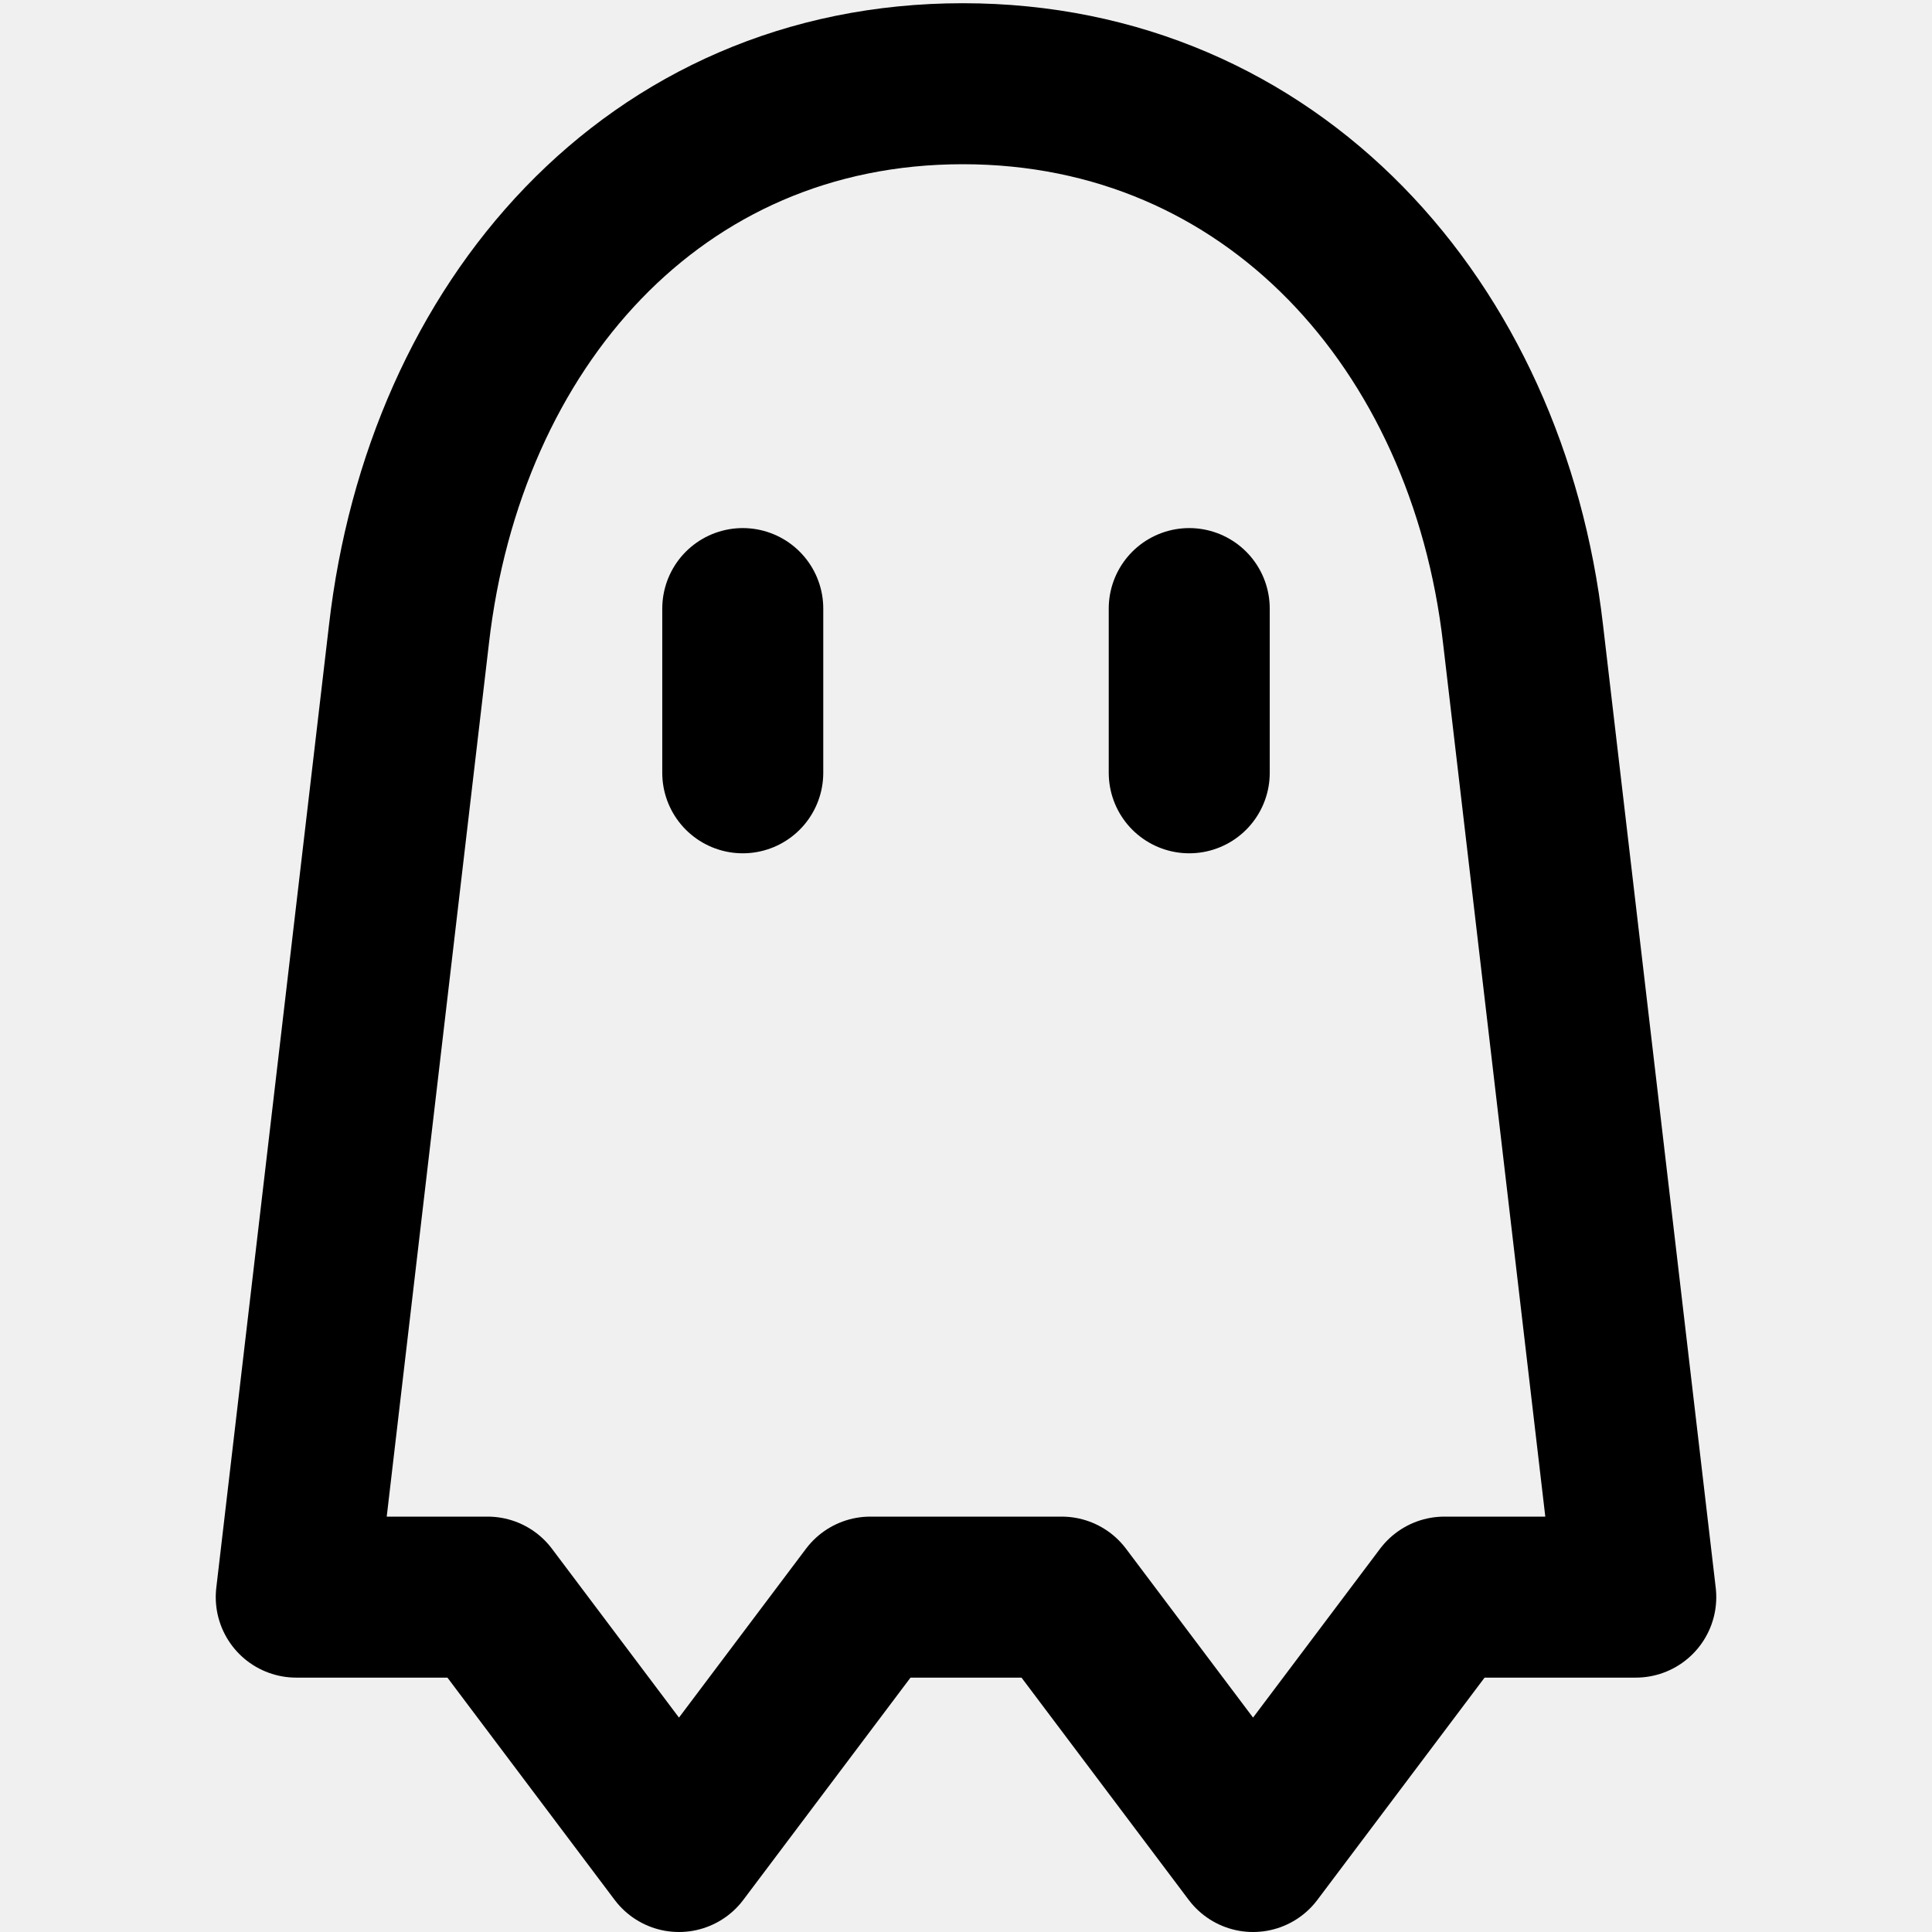
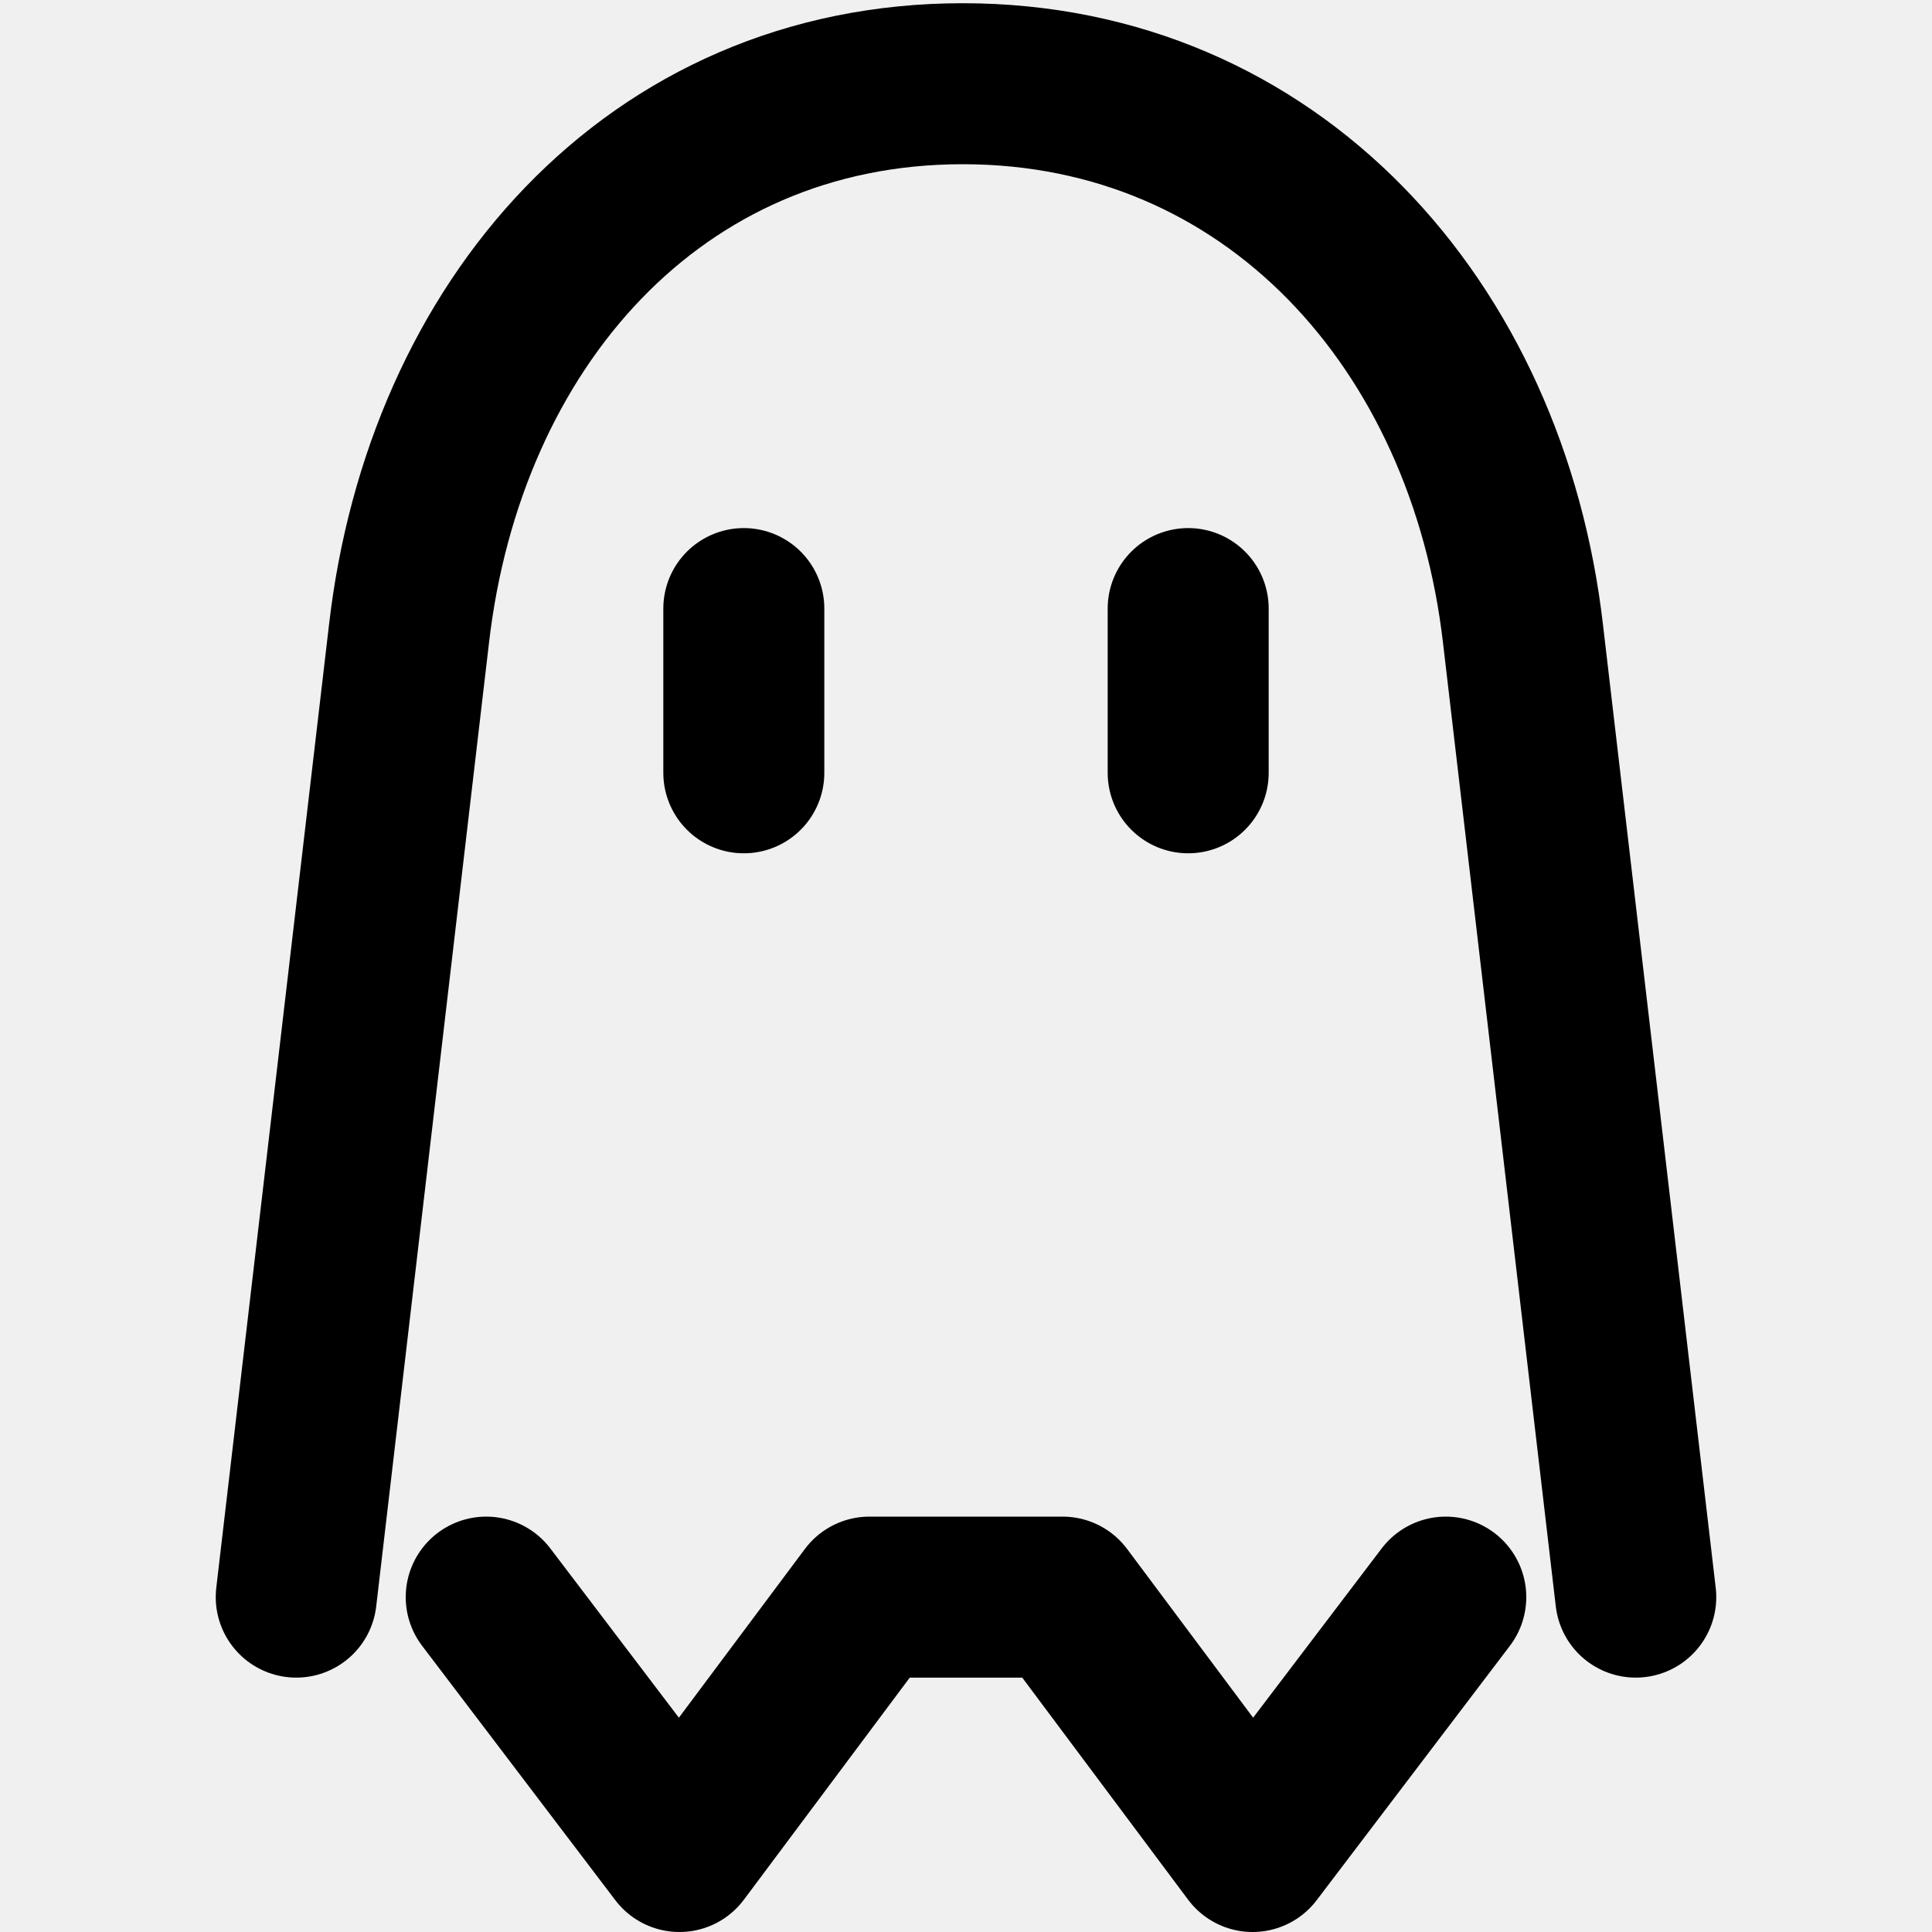
<svg xmlns="http://www.w3.org/2000/svg" viewBox="0 0 600 600">
  <style>
    path {
      stroke: #000;
    }
    @media (prefers-color-scheme: dark) {
      path {
        stroke: #fff;
      }
    }
  </style>
  <g fill="none" stroke-linecap="round" stroke-linejoin="round" stroke-width="50">
-     <path d="m270.29 496-59.429 79-59.429-79h-59.429l35-299c11-96 76-171 172-171s163 75 174 171l35 299h-59.429l-59.429 79-59.429-79z" />
-     <path d="m230.67 240 3e-3 -51" />
-     <path d="m369.33 240-0.003-51" />
+     <path d="M92 496l35-299c11-96 76-171 172-171s163 75 174 171l35 299" />
+     <path d="M449 496l-60 79-59-79h-60l-59 79-60-79" />
+     <path d="M231 240v-51" />
+     <path d="M369 240v-51" />
  </g>
</svg>
